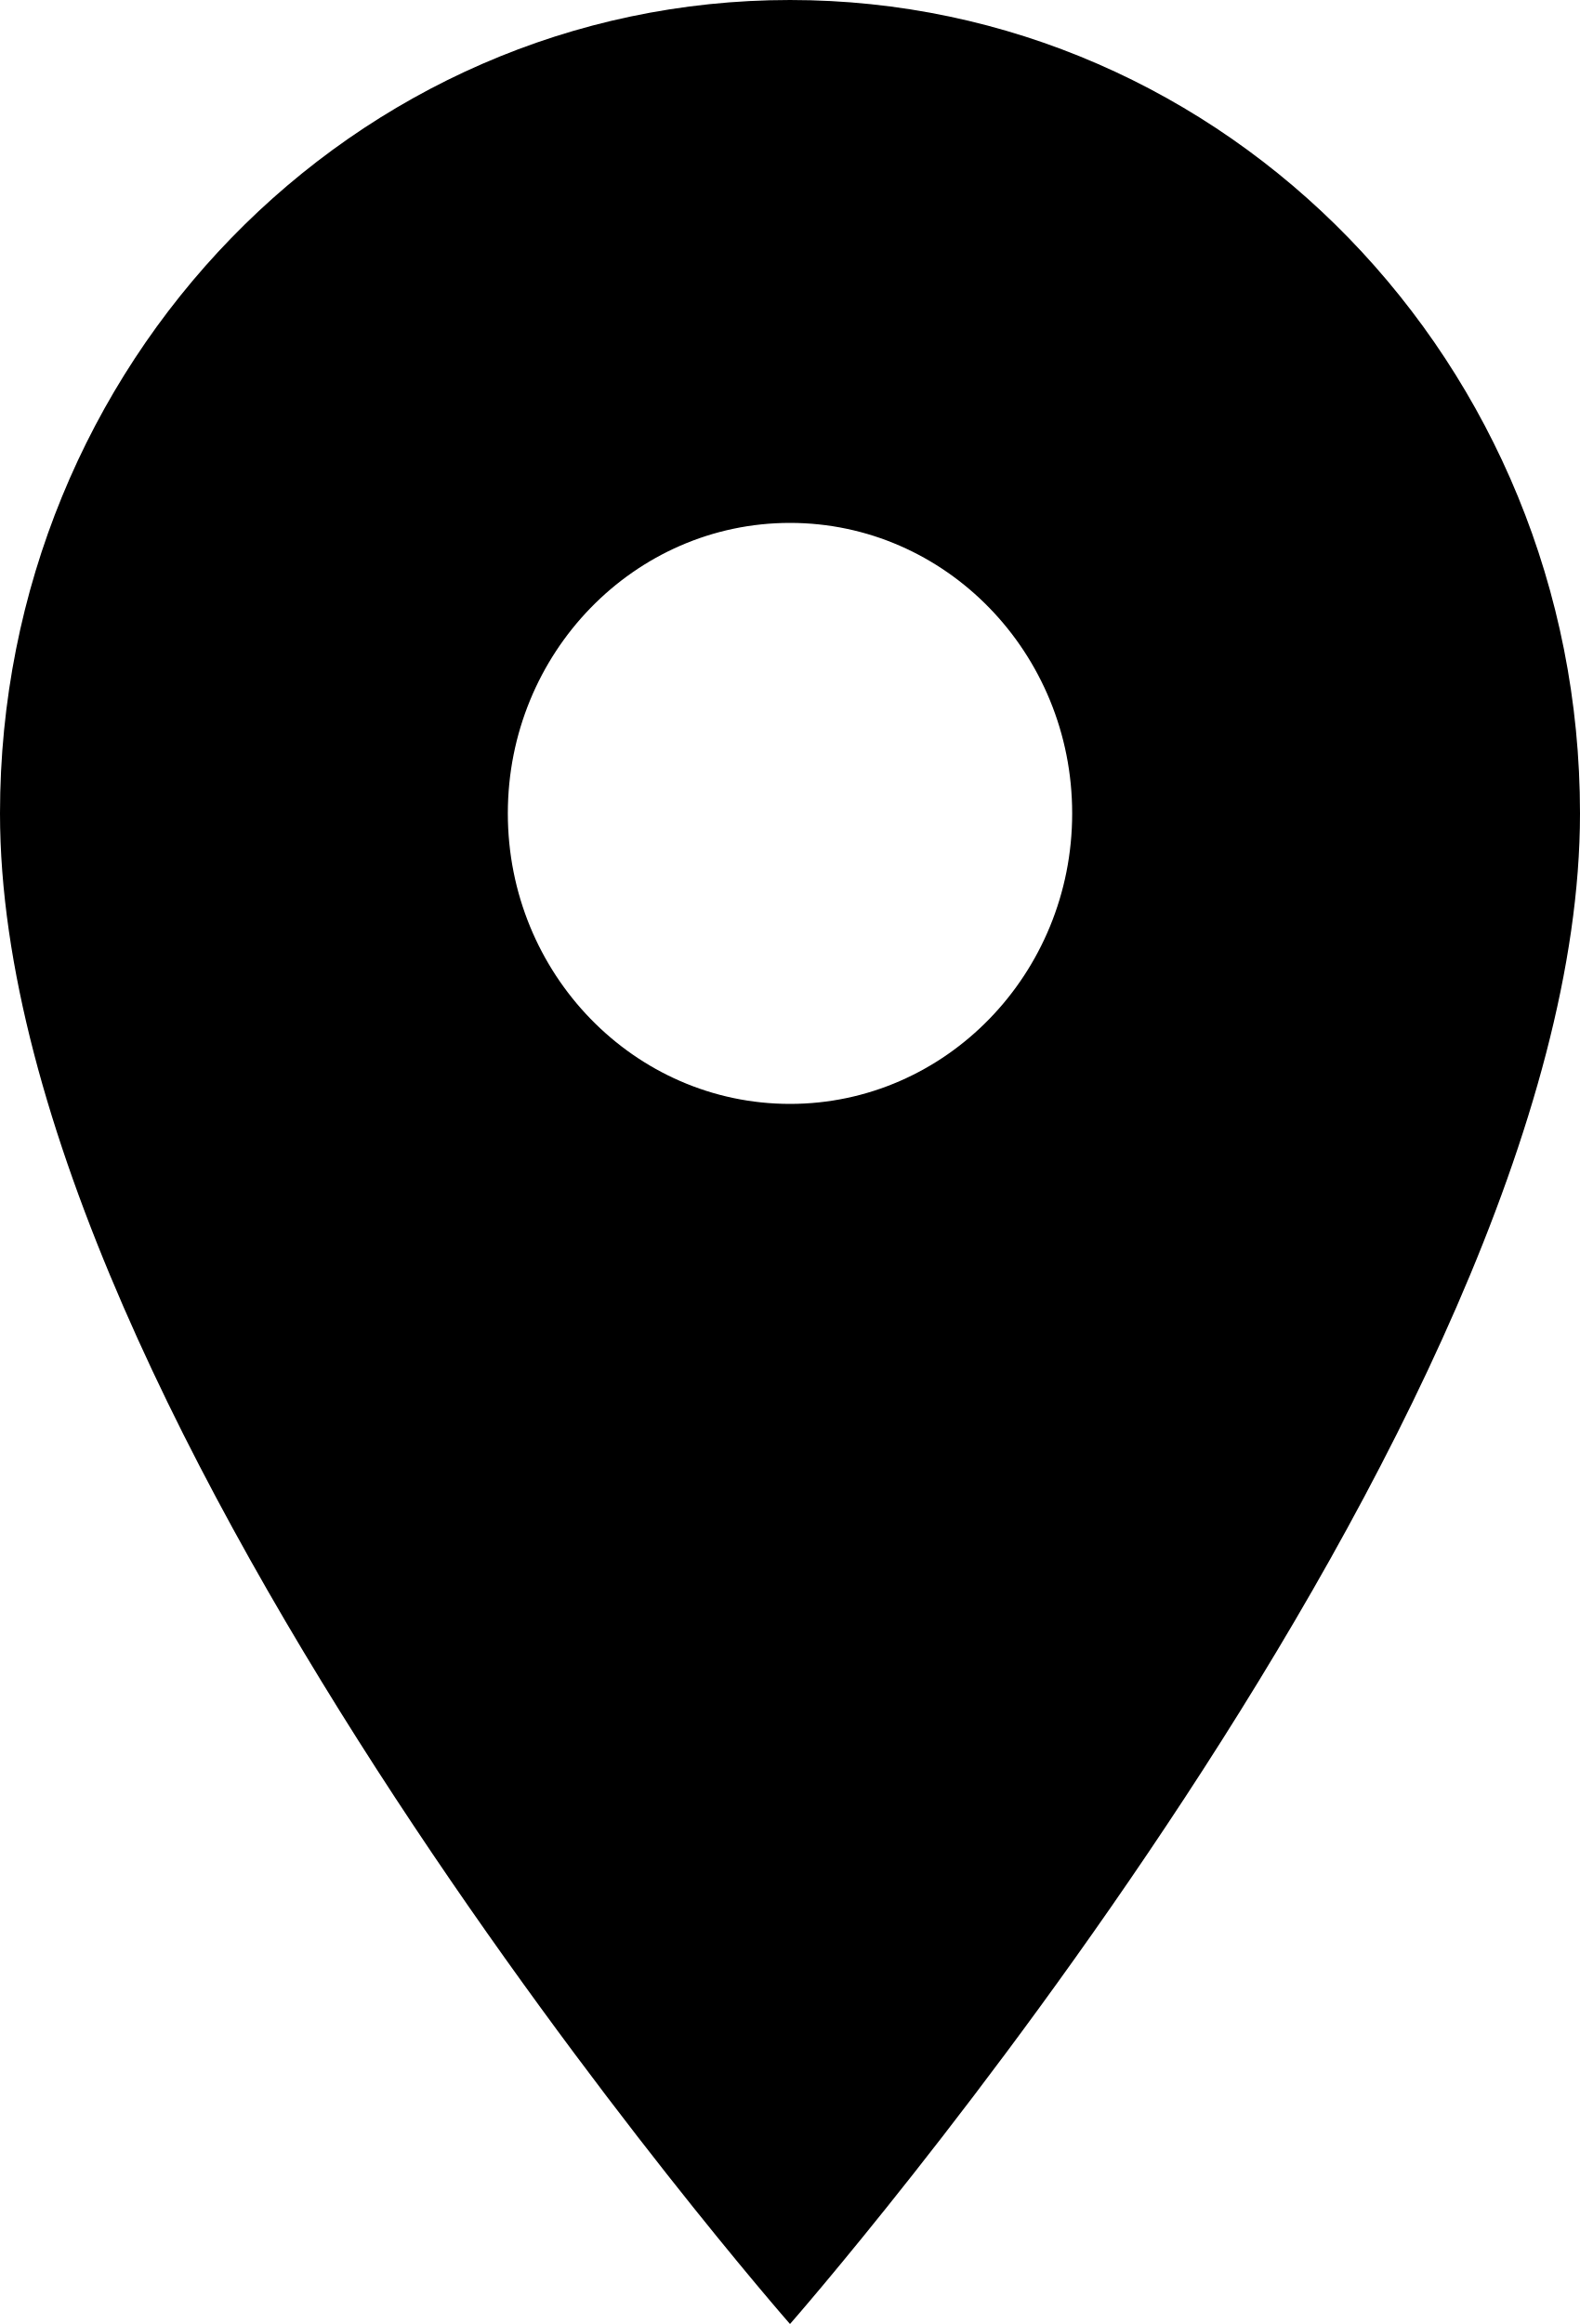
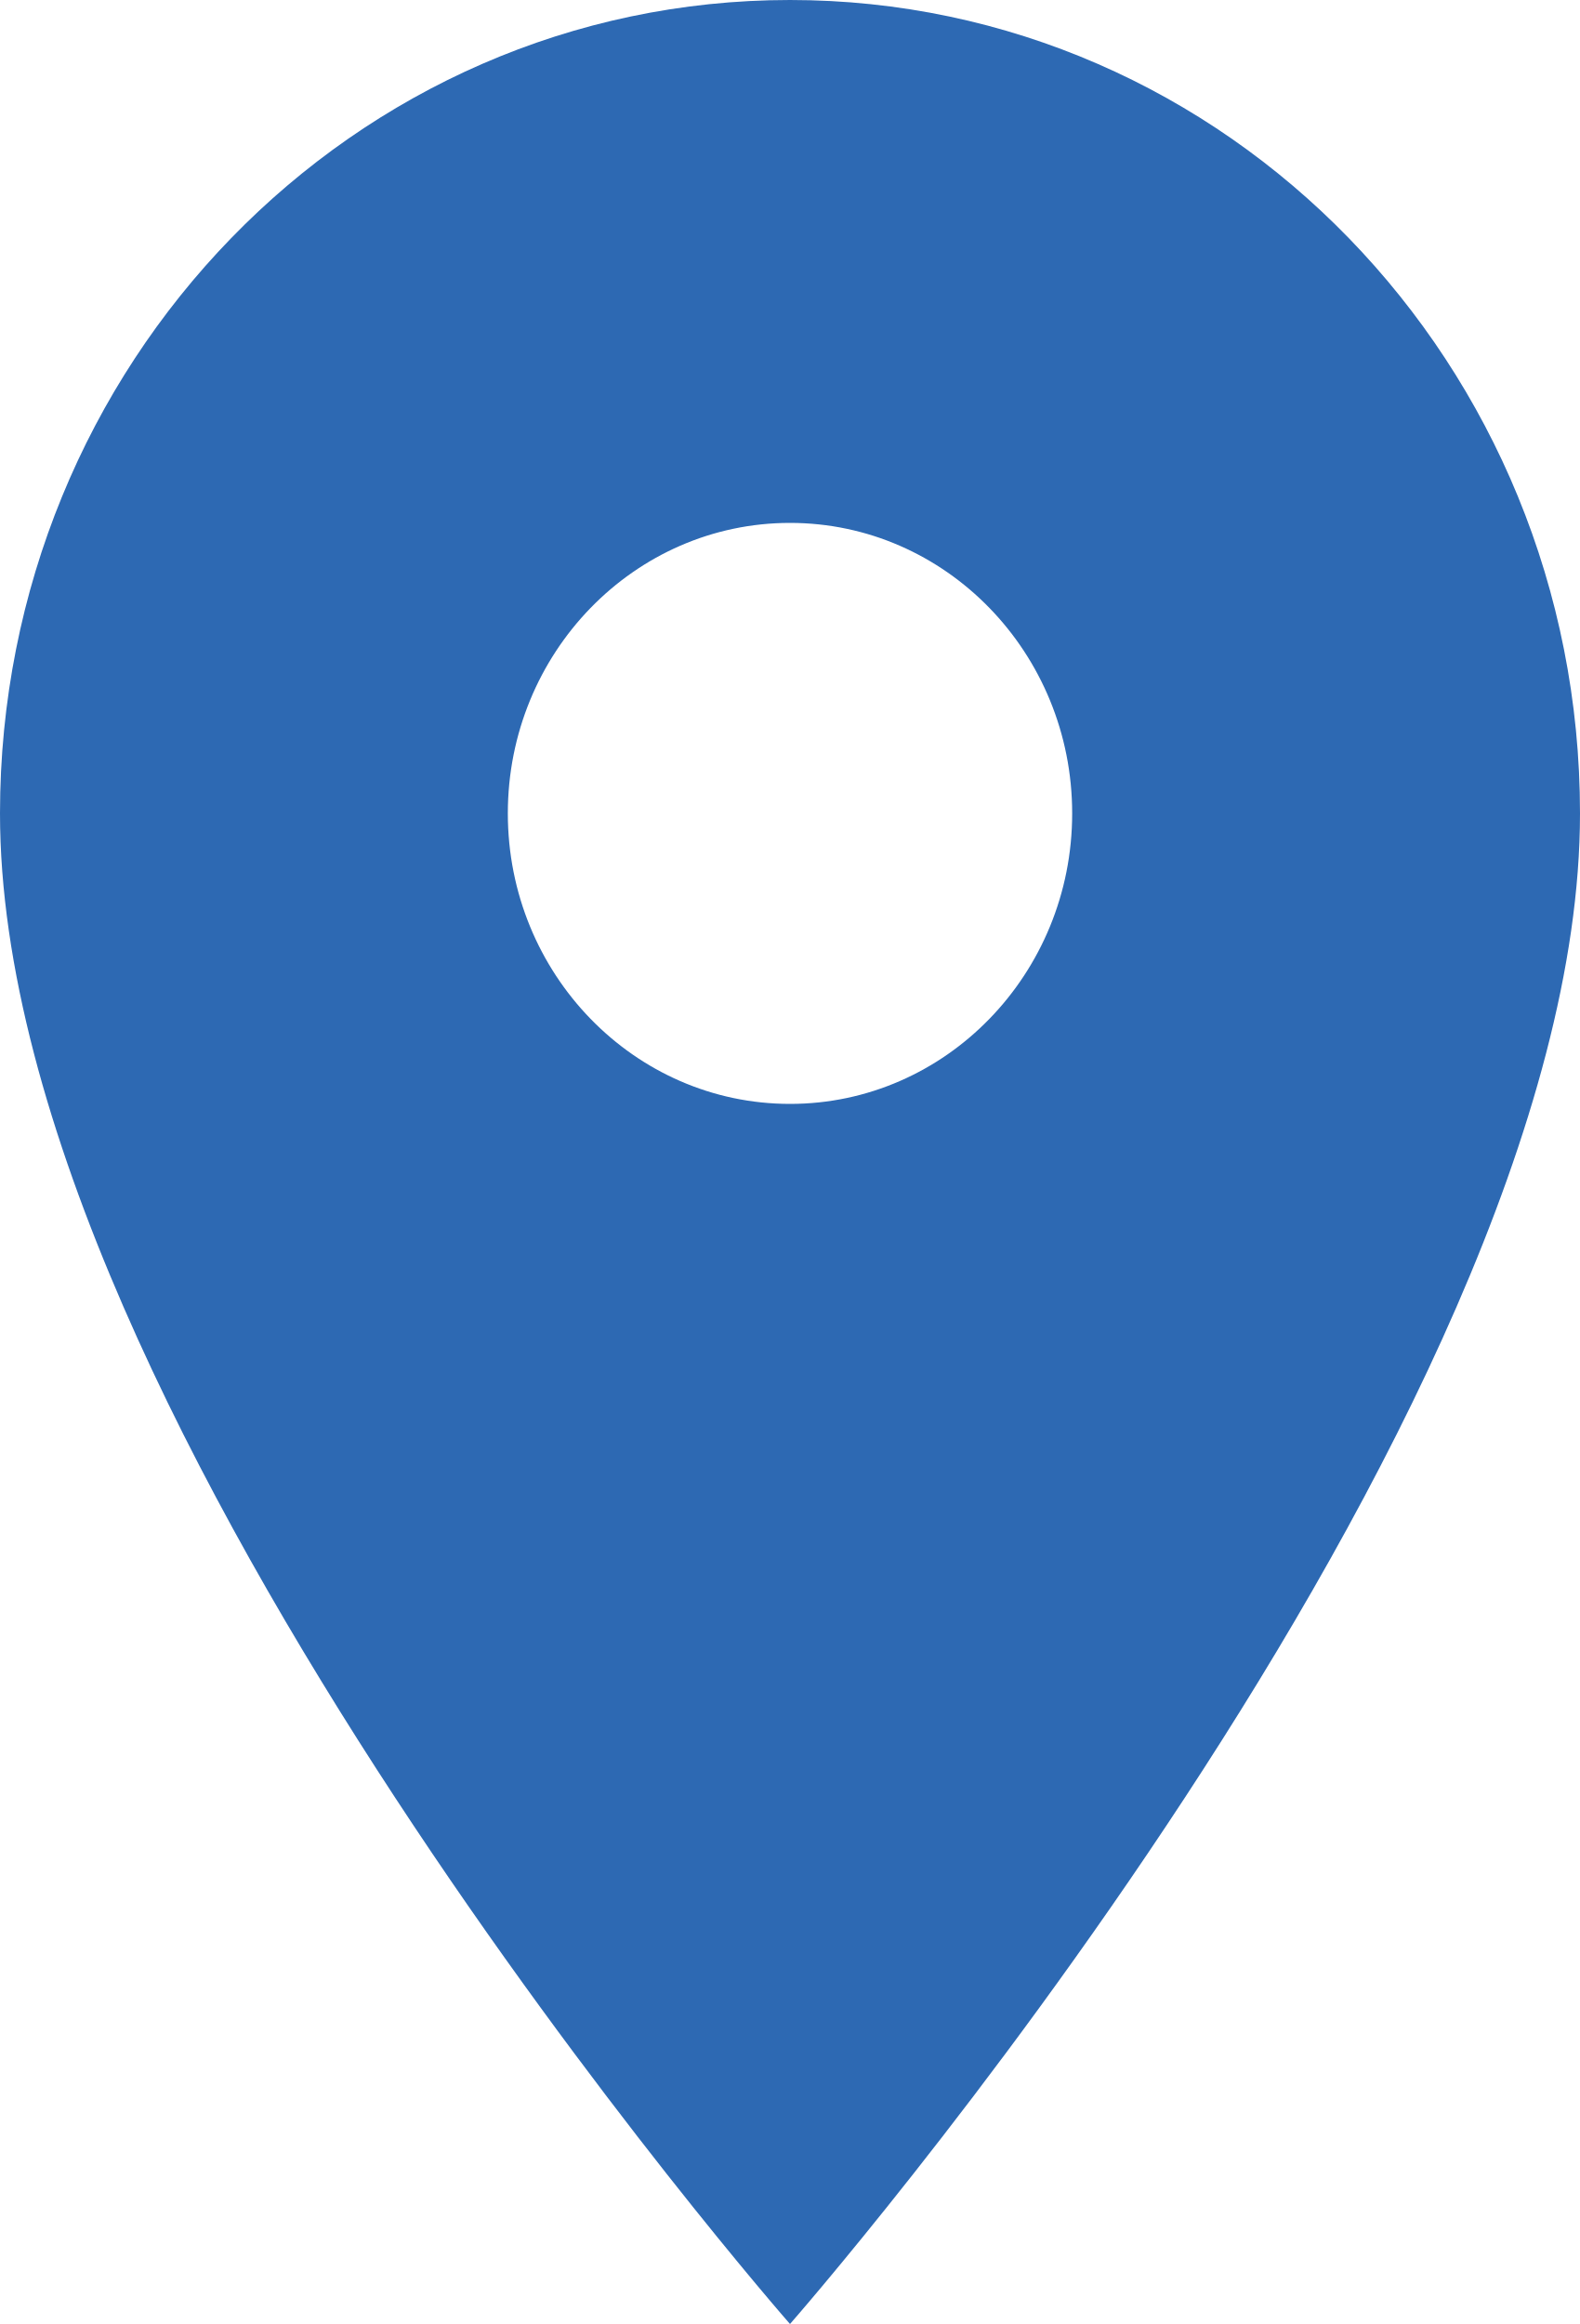
- <svg xmlns="http://www.w3.org/2000/svg" width="17" height="25" viewBox="0 0 17 25" className="progress-symbol-grey">
+ <svg xmlns="http://www.w3.org/2000/svg" fill="#2d69b3" width="17" height="25" viewBox="0 0 17 25" className="progress-symbol-grey">
  <path d="M8.5 0C3.801 0 0 3.913 0 8.75C0 15.312 8.5 25 8.5 25C8.5 25 17 15.312 17 8.75C17 3.913 13.199 0 8.5 0ZM8.5 11.875C6.824 11.875 5.464 10.475 5.464 8.75C5.464 7.025 6.824 5.625 8.5 5.625C10.176 5.625 11.536 7.025 11.536 8.75C11.536 10.475 10.176 11.875 8.5 11.875Z" />
</svg>
